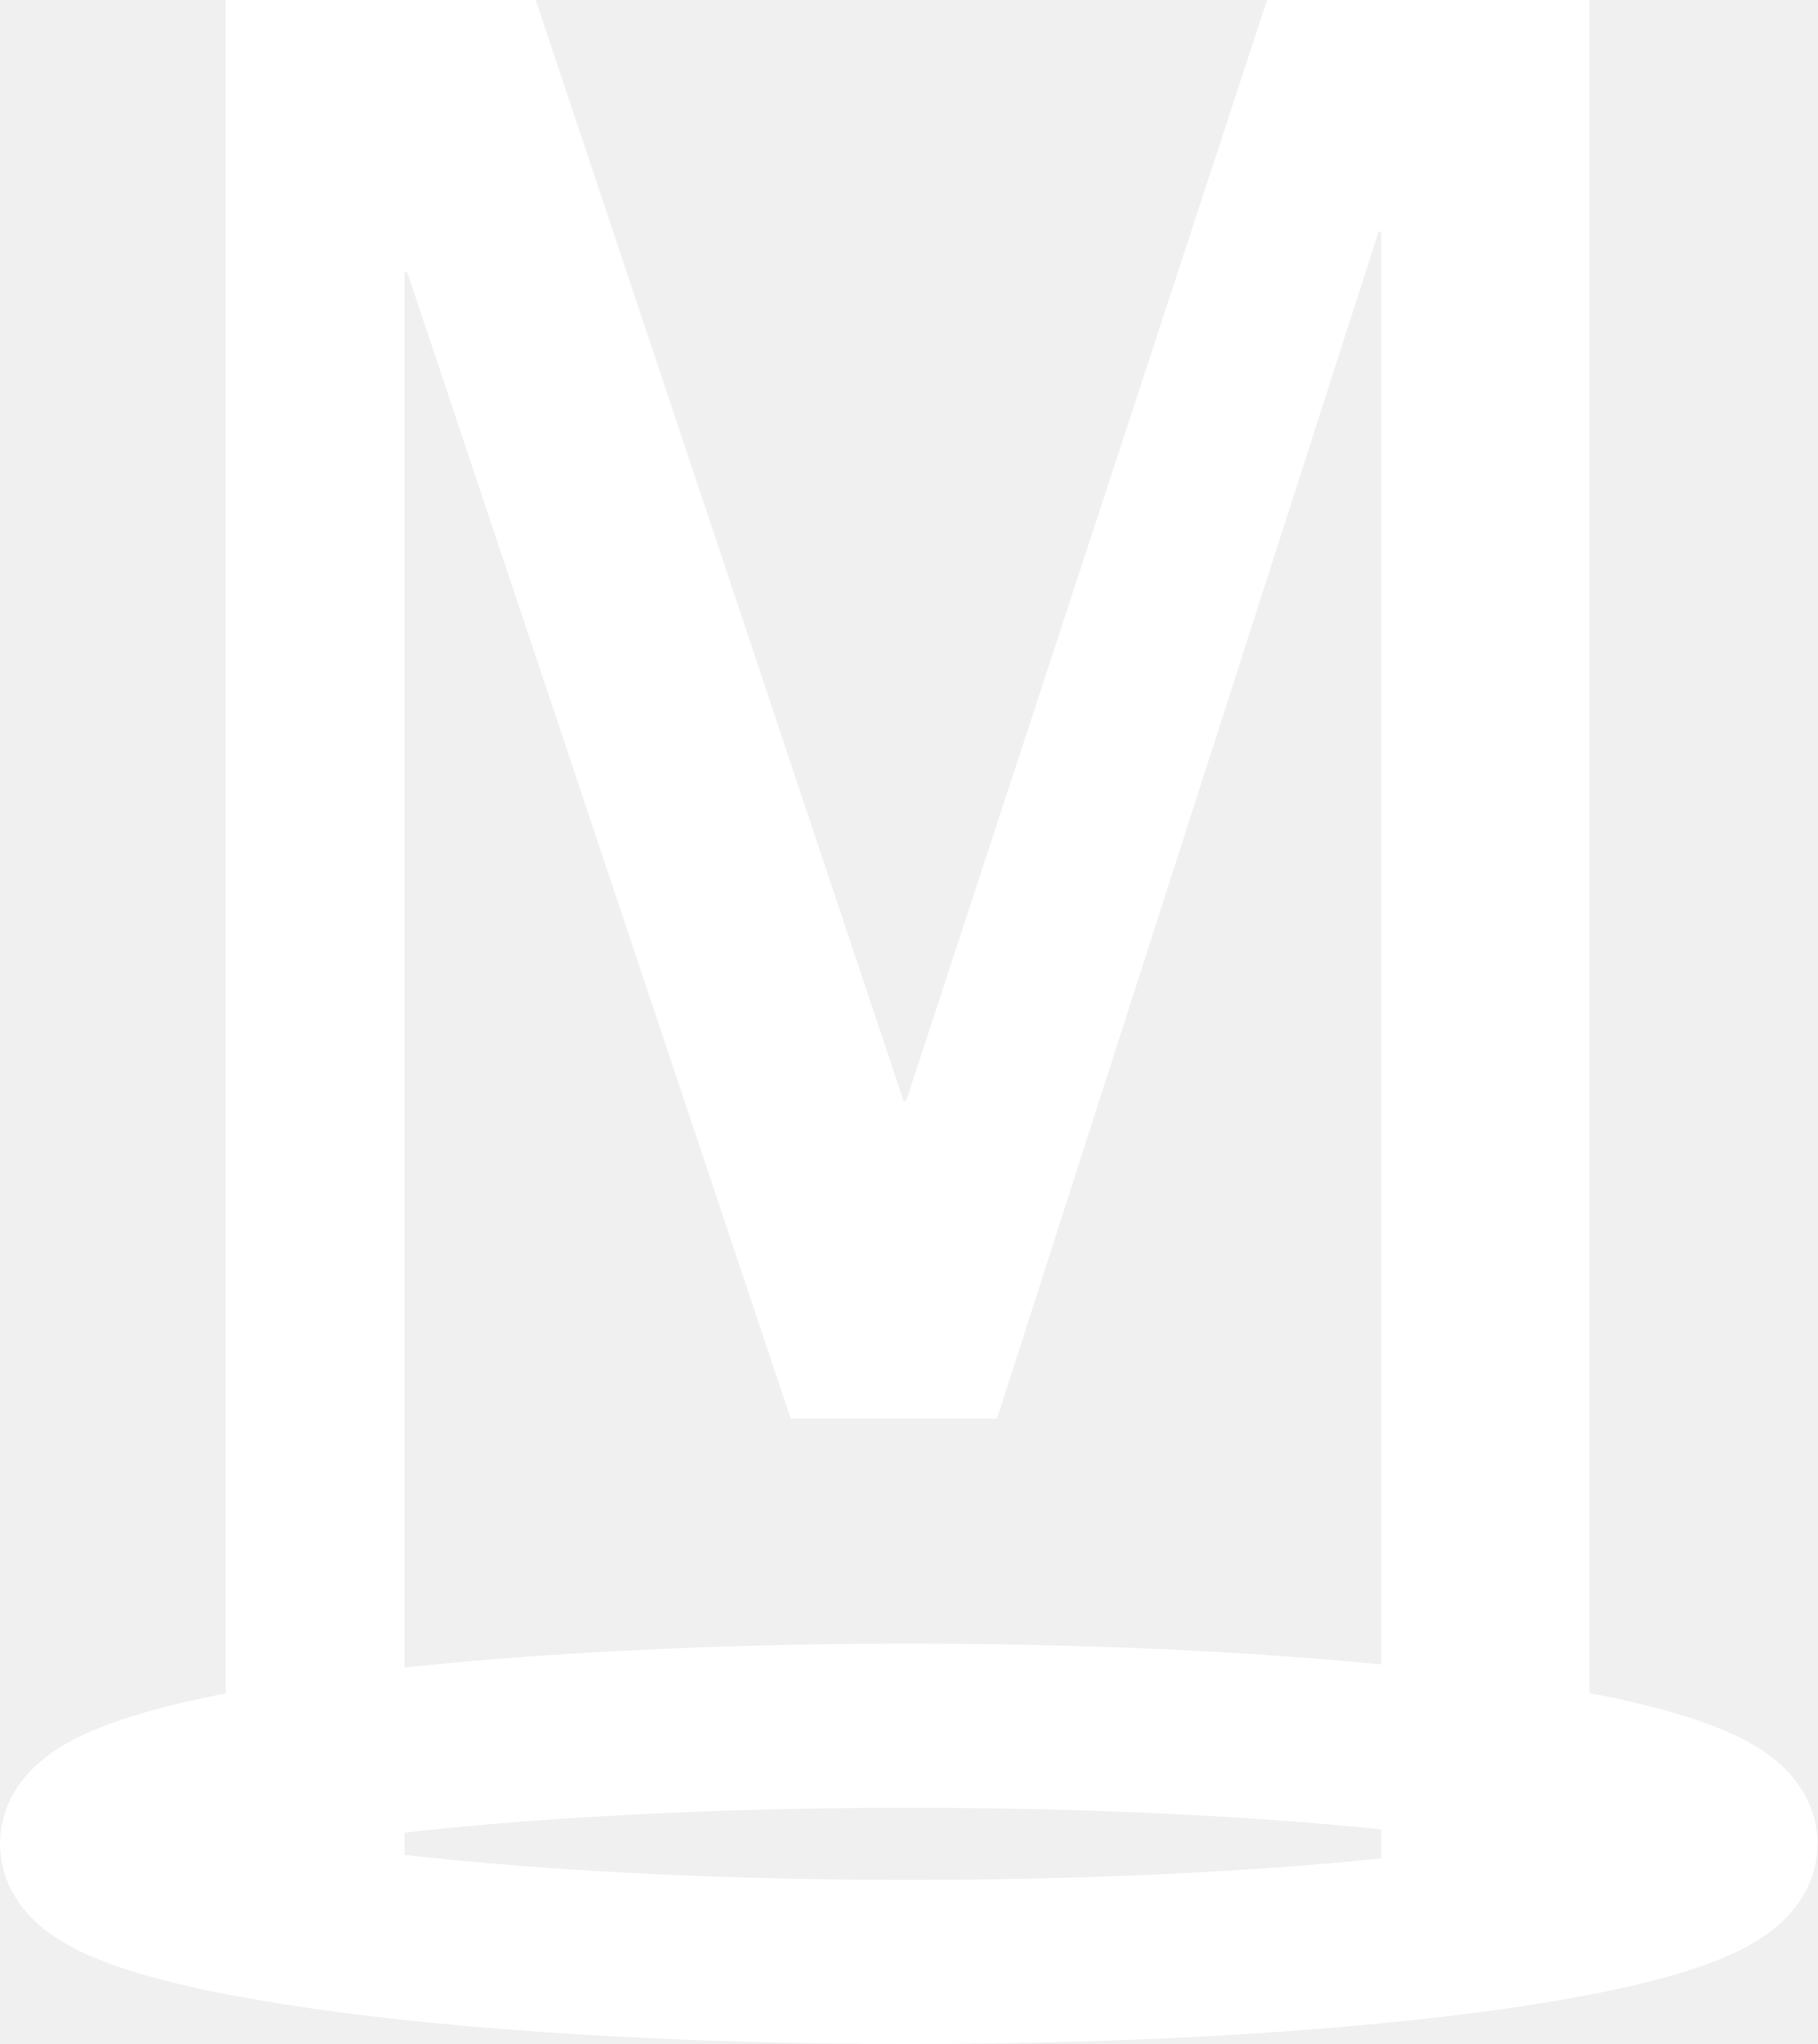
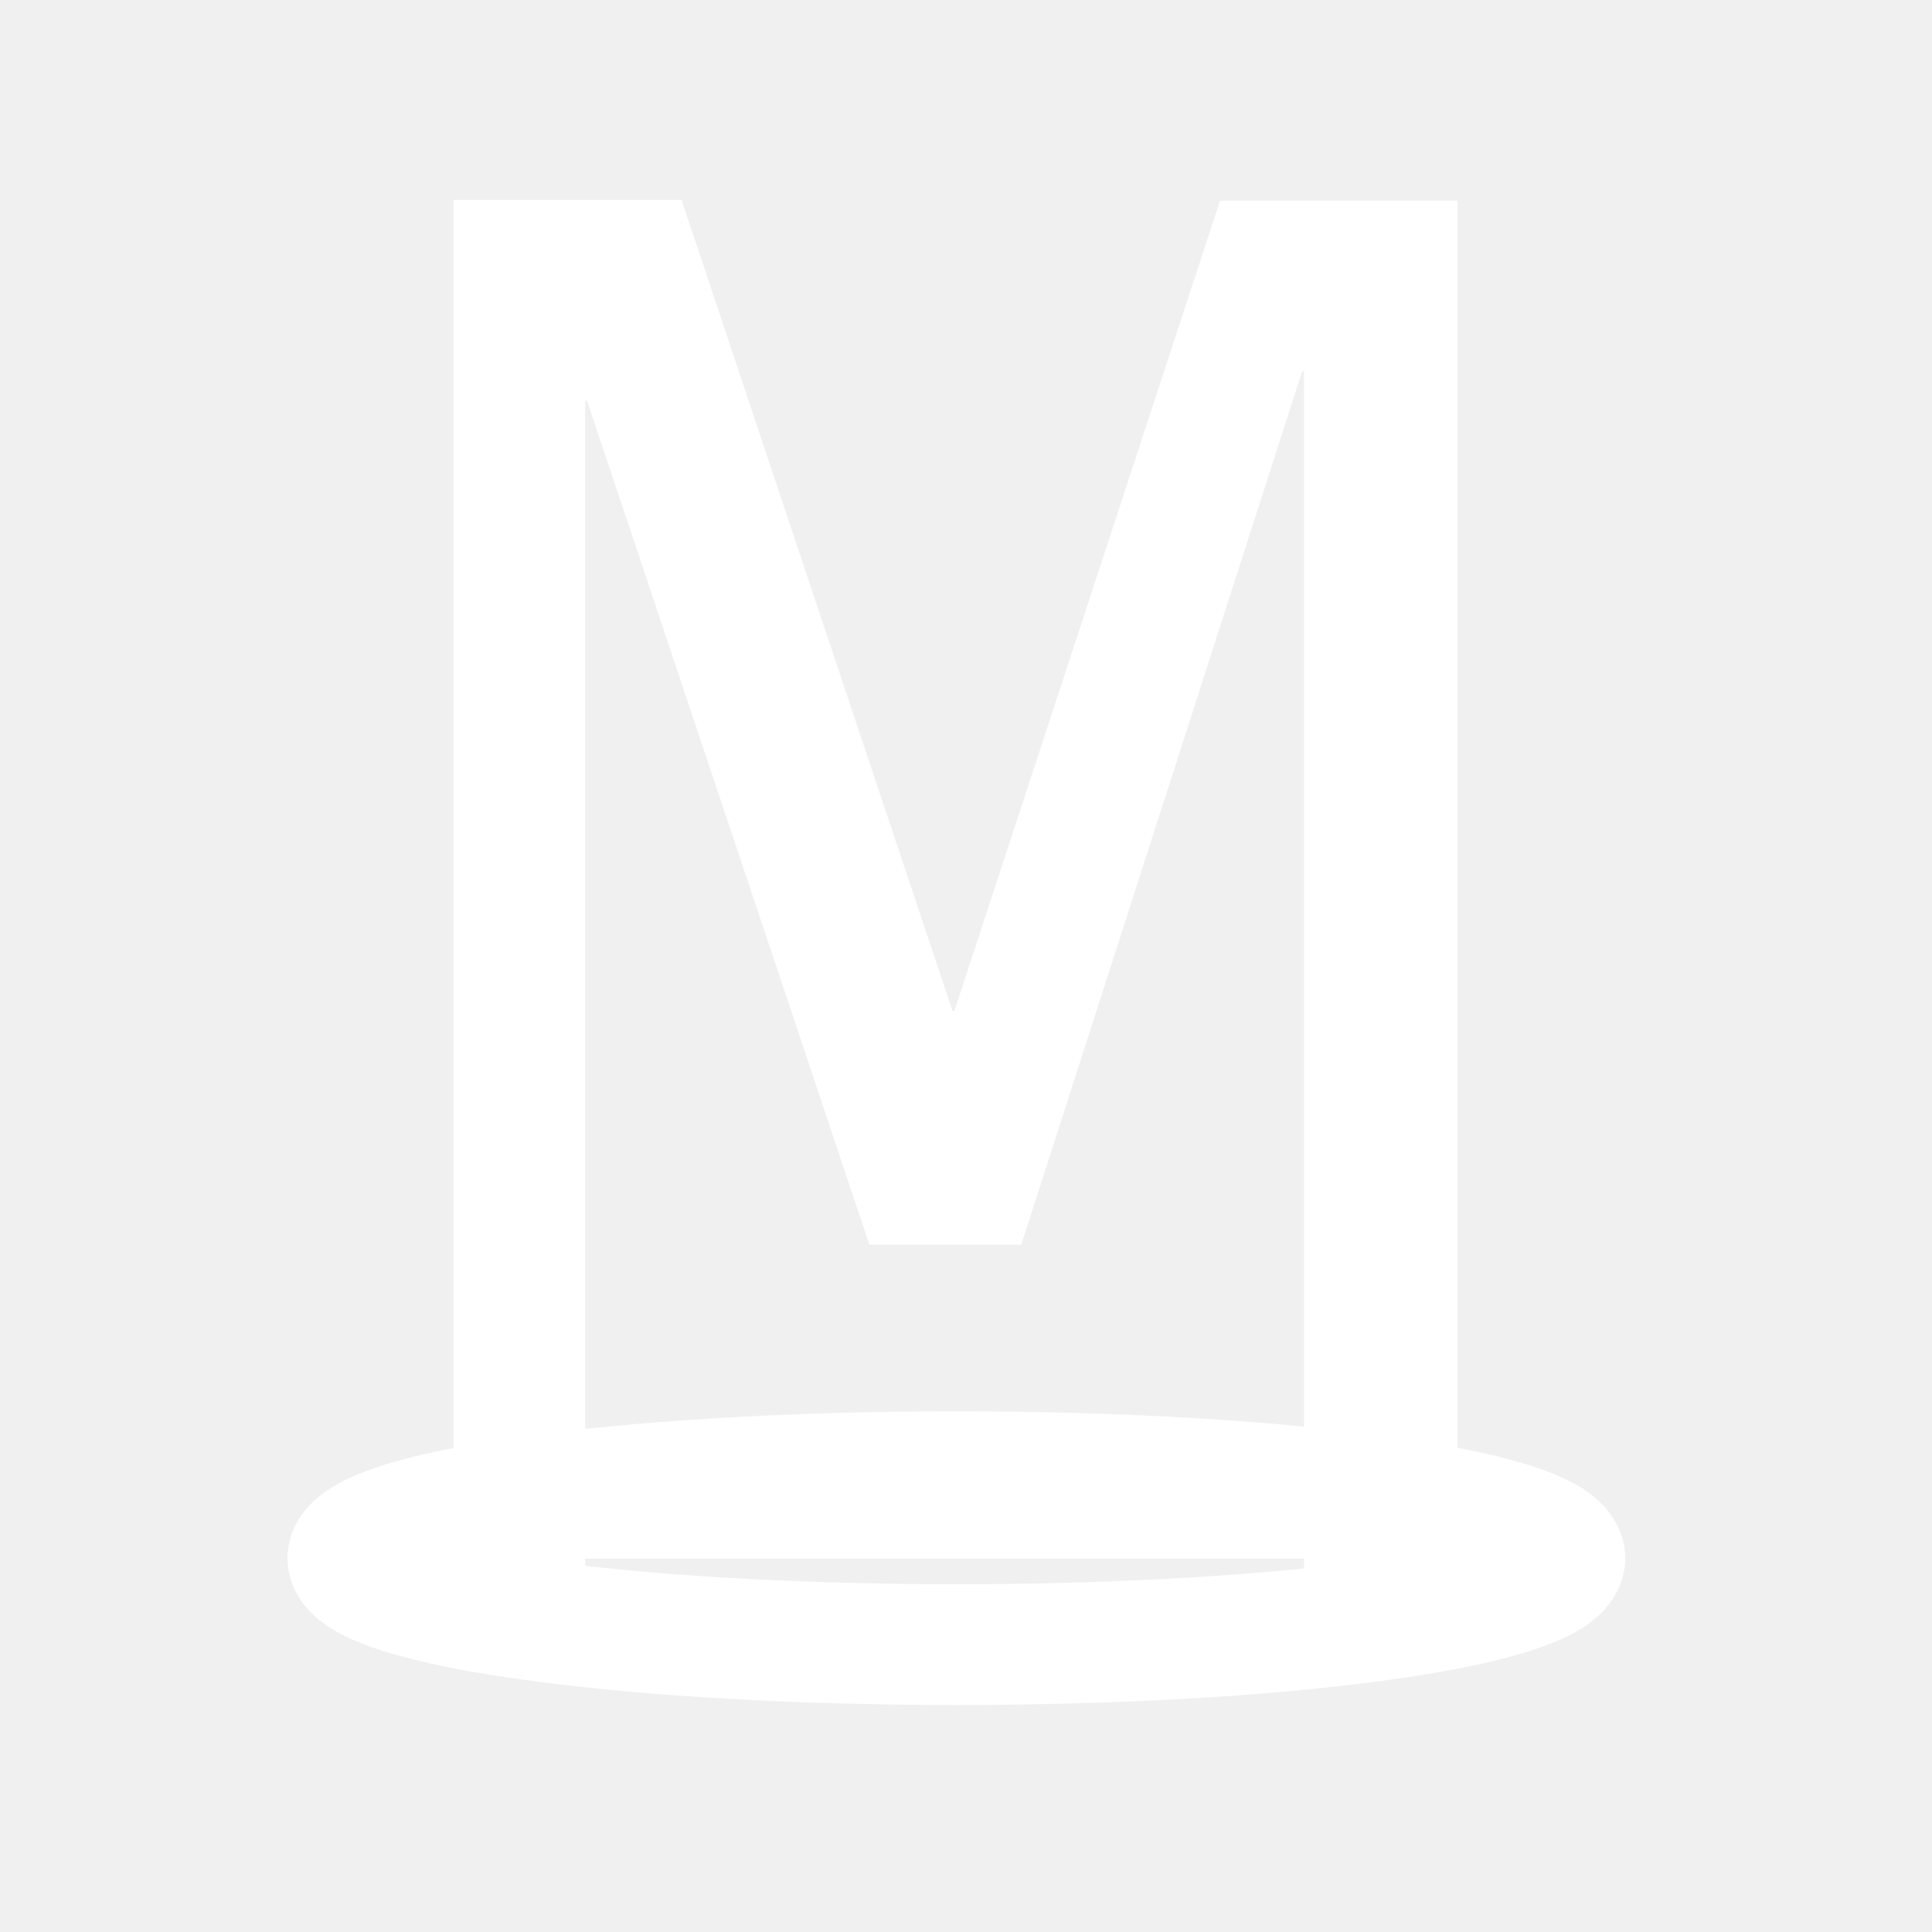
- <svg xmlns="http://www.w3.org/2000/svg" id="M" viewBox="0 0 55.4 62.29">
-   <defs>
-     <style>.cls-1{fill:none;stroke:#fff;stroke-miterlimit:10;stroke-width:5px;}.cls-2{fill:#fff;}</style>
+ <svg xmlns="http://www.w3.org/2000/svg" id="M" viewBox="0 0 80 80" version="1.1">
+   <defs id="defs1">
+     <style id="style1">.cls-1{fill:#151515;}.cls-2{fill:none;stroke:#ccc;stroke-miterlimit:10;stroke-width:5px;}.cls-3{fill:#fff;}</style>
  </defs>
-   <path class="cls-1" d="M14.4,64.5c0-2,11.28-3.6,25.2-3.6s25.2,1.61,25.2,3.6" transform="translate(-11.9 -8.31)" />
-   <path class="cls-2" d="M18.78,67.28v-59h9.44L39.44,41.86h.08l11-33.55h9.83v59H54V15.37l-.08,0L42.29,51.54H36L24.31,16.6l-.08,0V67.28Z" transform="translate(-11.9 -8.31)" />
-   <path class="cls-1" d="M64.8,64.5c0,2-11.28,3.6-25.2,3.6s-25.2-1.61-25.2-3.6" transform="translate(-11.9 -8.31)" />
+   <path class="cls-2" d="m 14.4,64.54 c 0,-2 11.28,-3.6 25.2,-3.6 13.92,0 25.2,1.61 25.2,3.6" id="path1" style="fill:#ffffff;stroke:#ffffff;stroke-opacity:1" />
+   <path class="cls-3" d="M18.78,67.28v-59h9.44L39.44,41.86h.08l11-33.55h9.83v59H54V15.37l-.08,0L42.29,51.54H36L24.31,16.6l-.08,0V67.28Z" id="path2" />
+   <path class="cls-2" d="M64.8,64.5c0,2-11.28,3.6-25.2,3.6s-25.2-1.61-25.2-3.6" id="path3" style="stroke:#ffffff;stroke-opacity:1" />
</svg>
